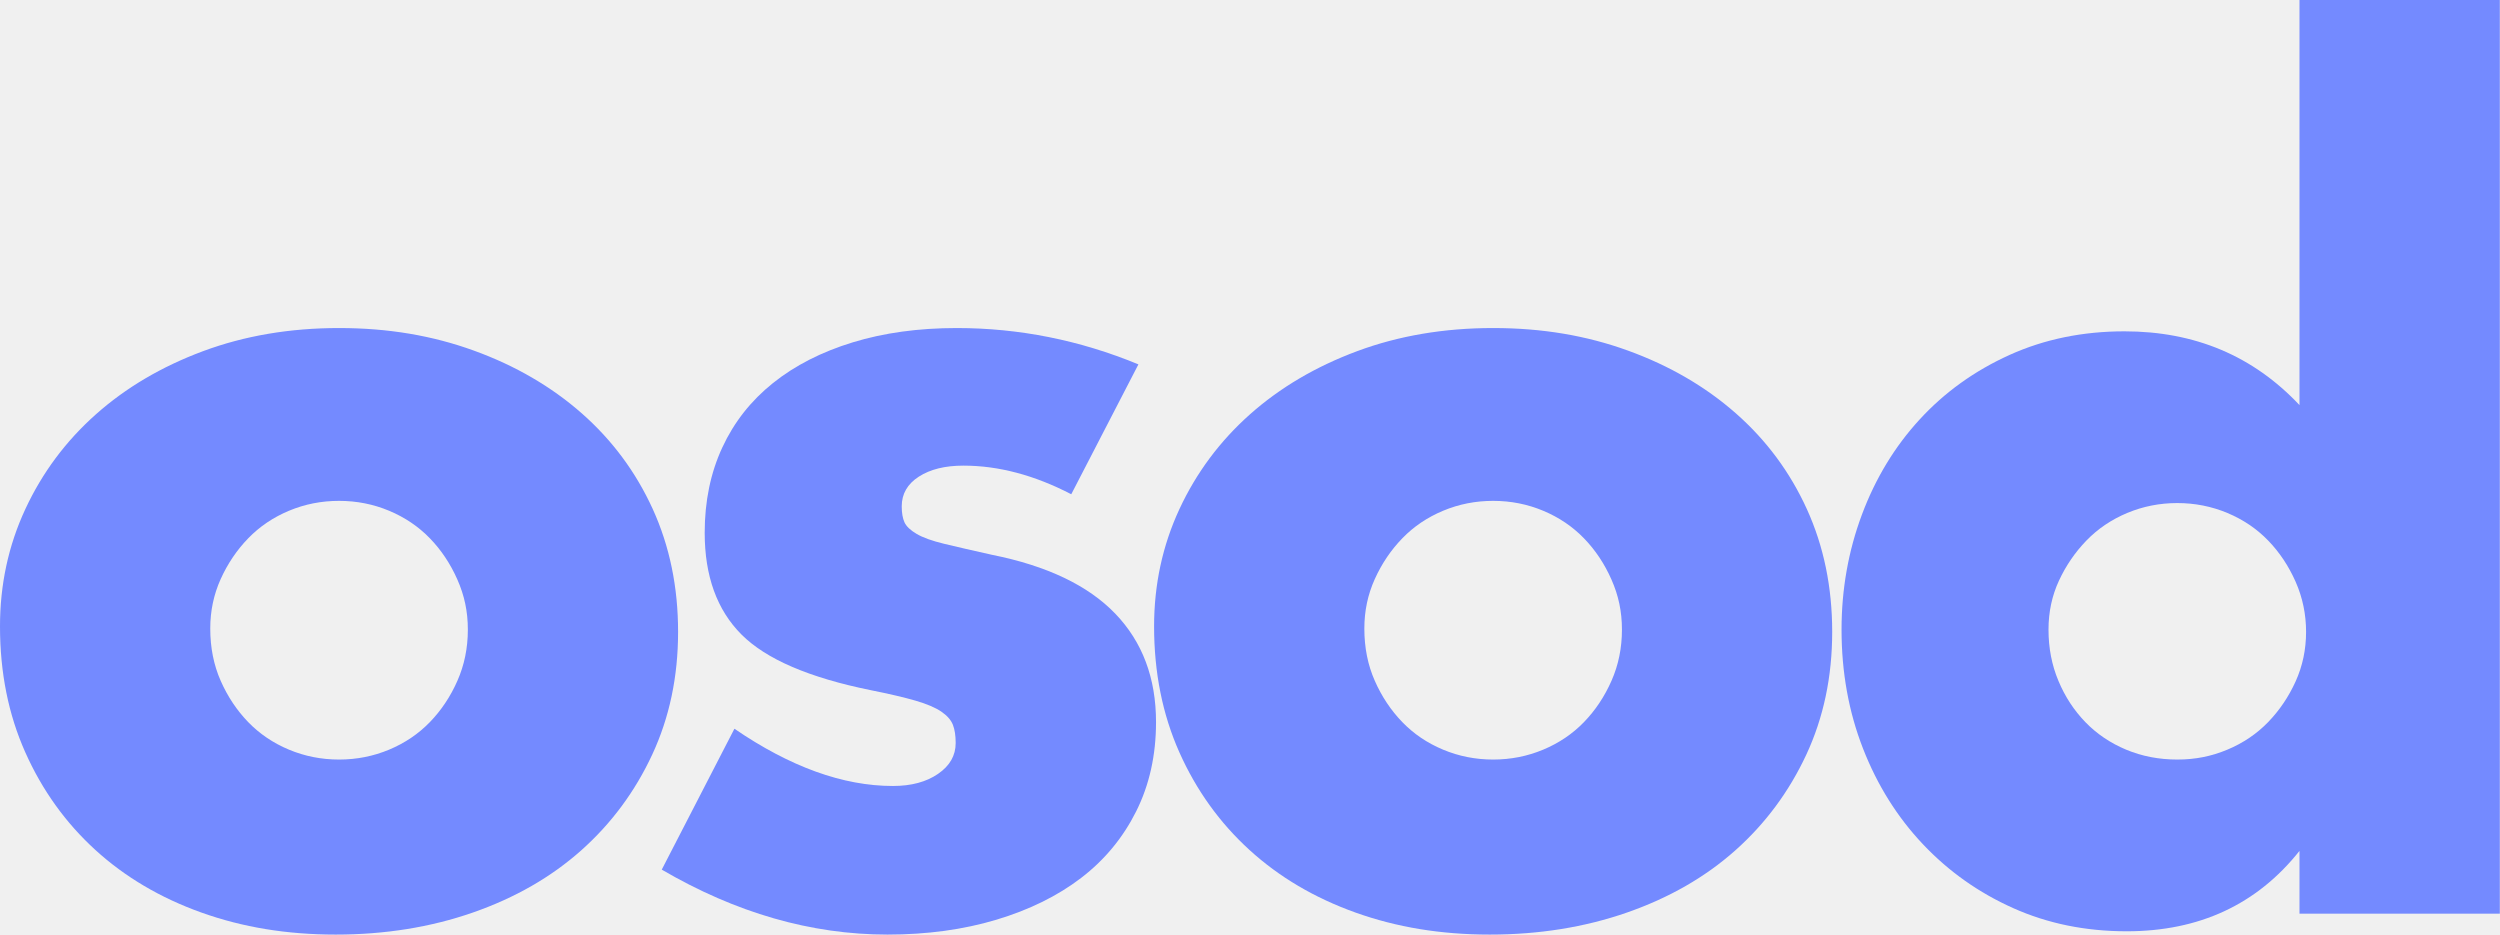
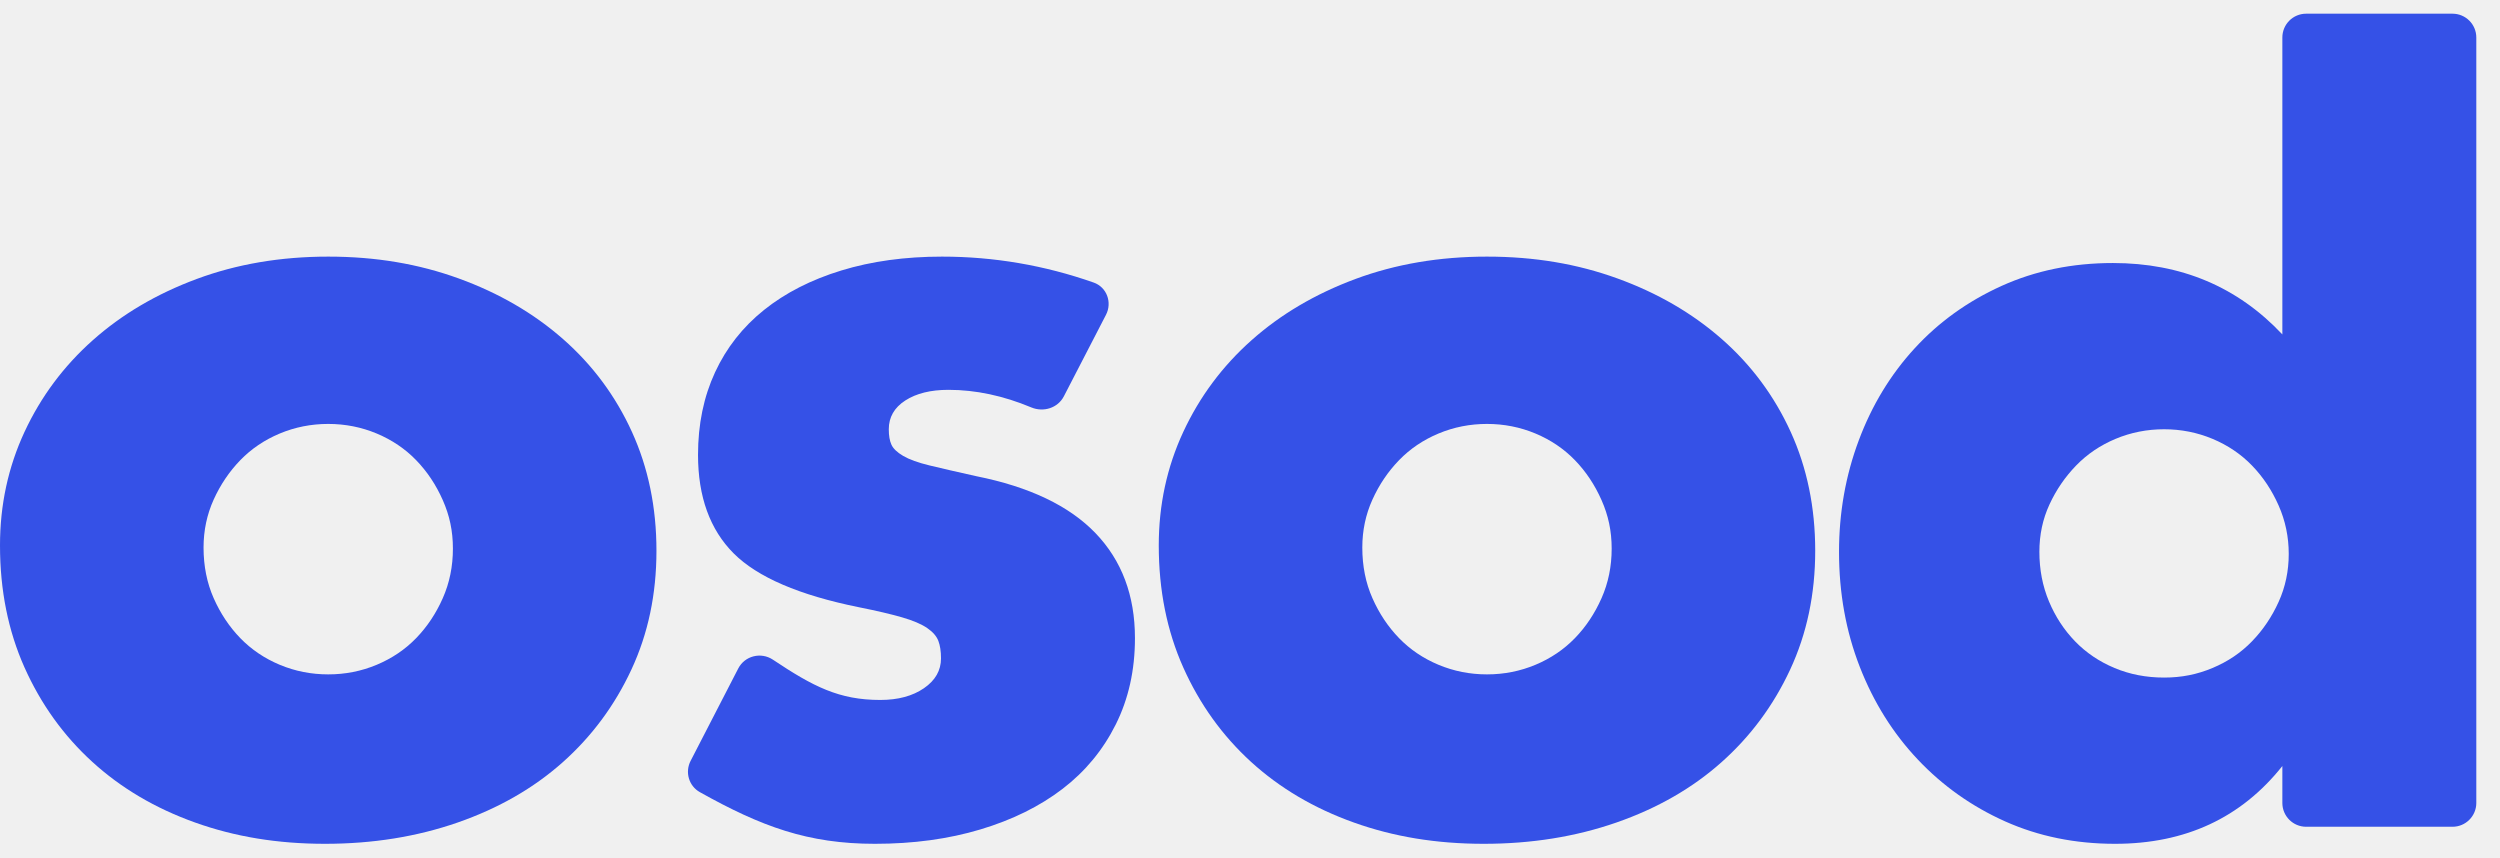
- <svg xmlns="http://www.w3.org/2000/svg" width="107" height="40" viewBox="0 0 107 40" fill="none">
-   <g clip-path="url(#clip0_81_34)">
-     <path d="M0 26.808C0 25.018 0.361 23.345 1.084 21.79C1.806 20.236 2.811 18.885 4.099 17.738C5.387 16.592 6.918 15.689 8.693 15.029C10.467 14.37 12.407 14.04 14.511 14.04C16.616 14.04 18.508 14.362 20.283 15.006C22.057 15.65 23.596 16.545 24.9 17.691C26.203 18.838 27.216 20.204 27.939 21.79C28.661 23.377 29.022 25.128 29.022 27.044C29.022 28.959 28.653 30.711 27.915 32.297C27.177 33.883 26.164 35.249 24.876 36.396C23.588 37.542 22.042 38.429 20.236 39.058C18.43 39.686 16.474 40 14.37 40C12.265 40 10.381 39.686 8.622 39.058C6.863 38.429 5.347 37.534 4.075 36.372C2.803 35.21 1.806 33.82 1.084 32.203C0.361 30.585 0 28.787 0 26.808ZM8.999 26.902C8.999 27.719 9.148 28.465 9.446 29.14C9.745 29.816 10.137 30.404 10.624 30.907C11.111 31.41 11.692 31.802 12.367 32.085C13.043 32.367 13.757 32.509 14.511 32.509C15.265 32.509 15.98 32.367 16.655 32.085C17.33 31.802 17.911 31.41 18.398 30.907C18.885 30.404 19.278 29.816 19.576 29.14C19.874 28.465 20.024 27.735 20.024 26.949C20.024 26.164 19.874 25.481 19.576 24.806C19.278 24.13 18.885 23.541 18.398 23.039C17.911 22.536 17.33 22.144 16.655 21.861C15.98 21.578 15.265 21.437 14.511 21.437C13.757 21.437 13.043 21.578 12.367 21.861C11.692 22.144 11.111 22.536 10.624 23.039C10.137 23.541 9.745 24.122 9.446 24.782C9.148 25.442 8.999 26.148 8.999 26.902Z" fill="#748AFF" />
-     <path d="M45.85 21.154C44.279 20.338 42.74 19.929 41.233 19.929C40.448 19.929 39.812 20.086 39.325 20.401C38.838 20.715 38.594 21.139 38.594 21.672C38.594 21.955 38.634 22.183 38.712 22.356C38.791 22.529 38.964 22.693 39.23 22.85C39.497 23.008 39.89 23.149 40.408 23.274C40.927 23.4 41.61 23.557 42.458 23.746C44.813 24.217 46.572 25.057 47.735 26.266C48.897 27.476 49.478 29.022 49.478 30.907C49.478 32.32 49.195 33.593 48.63 34.723C48.064 35.854 47.279 36.804 46.274 37.574C45.269 38.343 44.06 38.94 42.646 39.364C41.233 39.788 39.678 40 37.982 40C34.715 40 31.496 39.073 28.323 37.22L31.433 31.19C33.82 32.823 36.082 33.64 38.218 33.64C39.003 33.64 39.647 33.467 40.149 33.121C40.652 32.776 40.903 32.336 40.903 31.802C40.903 31.488 40.864 31.229 40.785 31.025C40.707 30.821 40.542 30.632 40.291 30.459C40.039 30.287 39.67 30.13 39.183 29.988C38.697 29.847 38.06 29.698 37.275 29.541C34.637 29.007 32.791 28.214 31.739 27.161C30.687 26.109 30.161 24.657 30.161 22.803C30.161 21.453 30.412 20.236 30.915 19.152C31.417 18.068 32.14 17.15 33.082 16.396C34.024 15.642 35.163 15.061 36.498 14.652C37.833 14.244 39.317 14.04 40.95 14.04C43.62 14.04 46.211 14.558 48.724 15.595L45.85 21.154Z" fill="#748AFF" />
-     <path d="M49.395 26.808C49.395 25.018 49.757 23.345 50.479 21.79C51.201 20.236 52.206 18.885 53.494 17.738C54.782 16.592 56.313 15.689 58.088 15.029C59.862 14.37 61.802 14.04 63.907 14.04C66.011 14.04 67.903 14.362 69.678 15.006C71.453 15.65 72.992 16.545 74.295 17.691C75.599 18.838 76.612 20.204 77.334 21.79C78.056 23.377 78.418 25.128 78.418 27.044C78.418 28.959 78.049 30.711 77.311 32.297C76.572 33.883 75.559 35.249 74.272 36.396C72.984 37.542 71.437 38.429 69.631 39.058C67.825 39.686 65.87 40 63.765 40C61.661 40 59.776 39.686 58.017 39.058C56.258 38.429 54.743 37.534 53.471 36.372C52.199 35.21 51.201 33.82 50.479 32.203C49.757 30.585 49.395 28.787 49.395 26.808ZM58.394 26.902C58.394 27.719 58.543 28.465 58.842 29.14C59.14 29.816 59.533 30.404 60.02 30.907C60.506 31.41 61.087 31.802 61.763 32.085C62.438 32.367 63.153 32.509 63.907 32.509C64.66 32.509 65.375 32.367 66.05 32.085C66.725 31.802 67.306 31.41 67.793 30.907C68.28 30.404 68.673 29.816 68.971 29.14C69.27 28.465 69.419 27.735 69.419 26.949C69.419 26.164 69.27 25.481 68.971 24.806C68.673 24.13 68.28 23.541 67.793 23.039C67.306 22.536 66.725 22.144 66.05 21.861C65.375 21.578 64.66 21.437 63.907 21.437C63.153 21.437 62.438 21.578 61.763 21.861C61.087 22.144 60.506 22.536 60.02 23.039C59.533 23.541 59.14 24.122 58.842 24.782C58.543 25.442 58.394 26.148 58.394 26.902Z" fill="#748AFF" />
-     <path d="M98.418 0H106.992V39.105H98.418V36.419C96.596 38.712 94.13 39.859 91.021 39.859C89.262 39.859 87.644 39.529 86.168 38.869C84.692 38.21 83.404 37.299 82.305 36.137C81.205 34.974 80.349 33.608 79.737 32.038C79.124 30.467 78.818 28.771 78.818 26.949C78.818 25.222 79.109 23.581 79.69 22.026C80.271 20.471 81.095 19.113 82.163 17.951C83.231 16.788 84.511 15.87 86.003 15.194C87.495 14.519 89.136 14.181 90.927 14.181C93.942 14.181 96.439 15.234 98.418 17.338V0ZM87.676 26.949C87.676 27.735 87.817 28.465 88.1 29.14C88.382 29.816 88.767 30.404 89.254 30.907C89.741 31.41 90.322 31.802 90.997 32.085C91.672 32.367 92.403 32.509 93.188 32.509C93.973 32.509 94.656 32.367 95.332 32.085C96.007 31.802 96.588 31.41 97.075 30.907C97.562 30.404 97.954 29.823 98.253 29.164C98.551 28.504 98.7 27.797 98.7 27.044C98.7 26.29 98.551 25.575 98.253 24.9C97.954 24.225 97.562 23.636 97.075 23.133C96.588 22.631 96.007 22.238 95.332 21.955C94.656 21.673 93.942 21.531 93.188 21.531C92.434 21.531 91.72 21.673 91.044 21.955C90.369 22.238 89.788 22.631 89.301 23.133C88.814 23.636 88.422 24.209 88.123 24.853C87.825 25.497 87.676 26.195 87.676 26.949Z" fill="#748AFF" />
-   </g>
-   <defs>
-     <clipPath id="clip0_81_34">
-       <rect width="106.993" height="40" fill="white" />
-     </clipPath>
-   </defs>
+ <svg xmlns="http://www.w3.org/2000/svg" width="105" height="36" viewBox="0 0 105 36" fill="none">
+   <path d="M0 22.908C0 21.207 0.343 19.618 1.029 18.141C1.716 16.664 2.671 15.381 3.894 14.292C5.117 13.203 6.572 12.345 8.258 11.718C9.944 11.092 11.786 10.778 13.786 10.778C15.785 10.778 17.583 11.084 19.269 11.696C20.954 12.308 22.417 13.158 23.655 14.247C24.893 15.336 25.855 16.634 26.542 18.141C27.228 19.648 27.571 21.311 27.571 23.132C27.571 24.952 27.221 26.615 26.519 28.122C25.818 29.629 24.856 30.927 23.633 32.016C22.409 33.105 20.939 33.948 19.224 34.545C17.508 35.142 15.651 35.44 13.651 35.44C11.652 35.44 9.862 35.142 8.191 34.545C6.52 33.948 5.08 33.098 3.872 31.994C2.663 30.89 1.716 29.569 1.029 28.033C0.343 26.496 0 24.788 0 22.908ZM8.549 22.997C8.549 23.773 8.691 24.482 8.974 25.123C9.258 25.765 9.631 26.325 10.093 26.802C10.556 27.279 11.108 27.652 11.749 27.921C12.391 28.189 13.069 28.324 13.786 28.324C14.502 28.324 15.181 28.189 15.822 27.921C16.464 27.652 17.016 27.279 17.478 26.802C17.941 26.325 18.314 25.765 18.597 25.123C18.881 24.482 19.022 23.788 19.022 23.042C19.022 22.296 18.881 21.647 18.597 21.006C18.314 20.364 17.941 19.805 17.478 19.327C17.016 18.85 16.464 18.477 15.822 18.208C15.181 17.94 14.502 17.805 13.786 17.805C13.069 17.805 12.391 17.94 11.749 18.208C11.108 18.477 10.556 18.85 10.093 19.327C9.631 19.805 9.258 20.357 8.974 20.983C8.691 21.61 8.549 22.281 8.549 22.997Z" fill="#3551E7" />
+   <path d="M44.682 16.646C44.428 17.138 43.825 17.325 43.314 17.111C42.136 16.619 40.976 16.373 39.835 16.373C39.089 16.373 38.485 16.522 38.022 16.821C37.56 17.119 37.329 17.522 37.329 18.029C37.329 18.298 37.366 18.514 37.441 18.678C37.515 18.842 37.679 18.999 37.933 19.148C38.187 19.297 38.559 19.432 39.052 19.551C39.544 19.67 40.193 19.82 40.999 19.999C43.237 20.446 44.908 21.244 46.012 22.393C47.116 23.542 47.668 25.012 47.668 26.802C47.668 28.145 47.399 29.353 46.862 30.427C46.325 31.502 45.579 32.404 44.624 33.135C43.669 33.866 42.521 34.433 41.178 34.836C39.835 35.239 38.358 35.44 36.747 35.44C33.934 35.44 31.98 34.717 29.395 33.271C28.93 33.011 28.762 32.429 29.006 31.956L31.006 28.077C31.282 27.542 31.963 27.373 32.463 27.707C34.151 28.834 35.241 29.398 36.971 29.398C37.717 29.398 38.328 29.234 38.806 28.905C39.283 28.577 39.522 28.16 39.522 27.652C39.522 27.354 39.484 27.108 39.41 26.914C39.335 26.72 39.179 26.541 38.94 26.377C38.701 26.213 38.351 26.063 37.888 25.929C37.426 25.795 36.821 25.653 36.075 25.504C33.569 24.997 31.816 24.243 30.816 23.244C29.817 22.244 29.317 20.864 29.317 19.103C29.317 17.82 29.556 16.664 30.033 15.635C30.51 14.605 31.197 13.732 32.092 13.016C32.987 12.3 34.069 11.748 35.337 11.36C36.605 10.972 38.015 10.778 39.567 10.778C41.744 10.778 43.866 11.141 45.934 11.867C46.487 12.061 46.72 12.703 46.451 13.223L44.682 16.646Z" fill="#3551E7" />
+   <path d="M48.668 22.908C48.668 21.207 49.011 19.618 49.697 18.141C50.384 16.664 51.338 15.381 52.562 14.292C53.785 13.203 55.24 12.345 56.926 11.718C58.612 11.092 60.454 10.778 62.453 10.778C64.453 10.778 66.251 11.084 67.936 11.696C69.622 12.308 71.084 13.158 72.323 14.247C73.561 15.336 74.523 16.634 75.21 18.141C75.896 19.648 76.239 21.311 76.239 23.132C76.239 24.952 75.888 26.615 75.187 28.122C74.486 29.629 73.524 30.927 72.3 32.016C71.077 33.105 69.607 33.948 67.892 34.545C66.176 35.142 64.318 35.44 62.319 35.44C60.32 35.44 58.53 35.142 56.859 34.545C55.188 33.948 53.748 33.098 52.539 31.994C51.331 30.89 50.384 29.569 49.697 28.033C49.011 26.496 48.668 24.788 48.668 22.908ZM57.217 22.997C57.217 23.773 57.358 24.482 57.642 25.123C57.925 25.765 58.298 26.325 58.761 26.802C59.223 27.279 59.775 27.652 60.417 27.921C61.059 28.189 61.737 28.324 62.453 28.324C63.17 28.324 63.848 28.189 64.49 27.921C65.132 27.652 65.683 27.279 66.146 26.802C66.609 26.325 66.981 25.765 67.265 25.123C67.549 24.482 67.69 23.788 67.69 23.042C67.69 22.296 67.549 21.647 67.265 21.006C66.981 20.364 66.609 19.805 66.146 19.327C65.683 18.85 65.132 18.477 64.49 18.208C63.848 17.94 63.17 17.805 62.453 17.805C61.737 17.805 61.059 17.94 60.417 18.208C59.775 18.477 59.223 18.85 58.761 19.327C58.298 19.805 57.925 20.357 57.642 20.983C57.358 21.61 57.217 22.281 57.217 22.997Z" fill="#3551E7" />
+   <path d="M95.859 1.575C95.859 1.022 96.306 0.575 96.859 0.575H103.005C103.557 0.575 104.005 1.022 104.005 1.575V33.724C104.005 34.277 103.557 34.724 103.005 34.724H96.859C96.306 34.724 95.859 34.277 95.859 33.724V32.173C94.128 34.351 91.786 35.44 88.832 35.44C87.161 35.44 85.624 35.127 84.221 34.501C82.819 33.874 81.596 33.009 80.551 31.904C79.507 30.8 78.694 29.503 78.112 28.011C77.53 26.519 77.239 24.907 77.239 23.177C77.239 21.535 77.515 19.976 78.067 18.499C78.619 17.022 79.402 15.732 80.417 14.628C81.431 13.524 82.647 12.651 84.065 12.009C85.482 11.368 87.041 11.047 88.742 11.047C91.607 11.047 93.979 12.047 95.859 14.046V1.575ZM85.654 23.177C85.654 23.923 85.788 24.616 86.056 25.258C86.325 25.899 86.691 26.459 87.153 26.936C87.616 27.414 88.168 27.787 88.809 28.055C89.451 28.324 90.144 28.458 90.891 28.458C91.636 28.458 92.285 28.324 92.927 28.055C93.569 27.787 94.121 27.414 94.583 26.936C95.046 26.459 95.418 25.907 95.702 25.28C95.986 24.654 96.127 23.982 96.127 23.266C96.127 22.55 95.986 21.871 95.702 21.23C95.418 20.588 95.046 20.029 94.583 19.551C94.121 19.074 93.569 18.701 92.927 18.432C92.285 18.164 91.607 18.029 90.891 18.029C90.174 18.029 89.496 18.164 88.854 18.432C88.212 18.701 87.66 19.074 87.198 19.551C86.735 20.029 86.362 20.573 86.079 21.185C85.795 21.797 85.654 22.46 85.654 23.177Z" fill="#3551E7" />
</svg>
